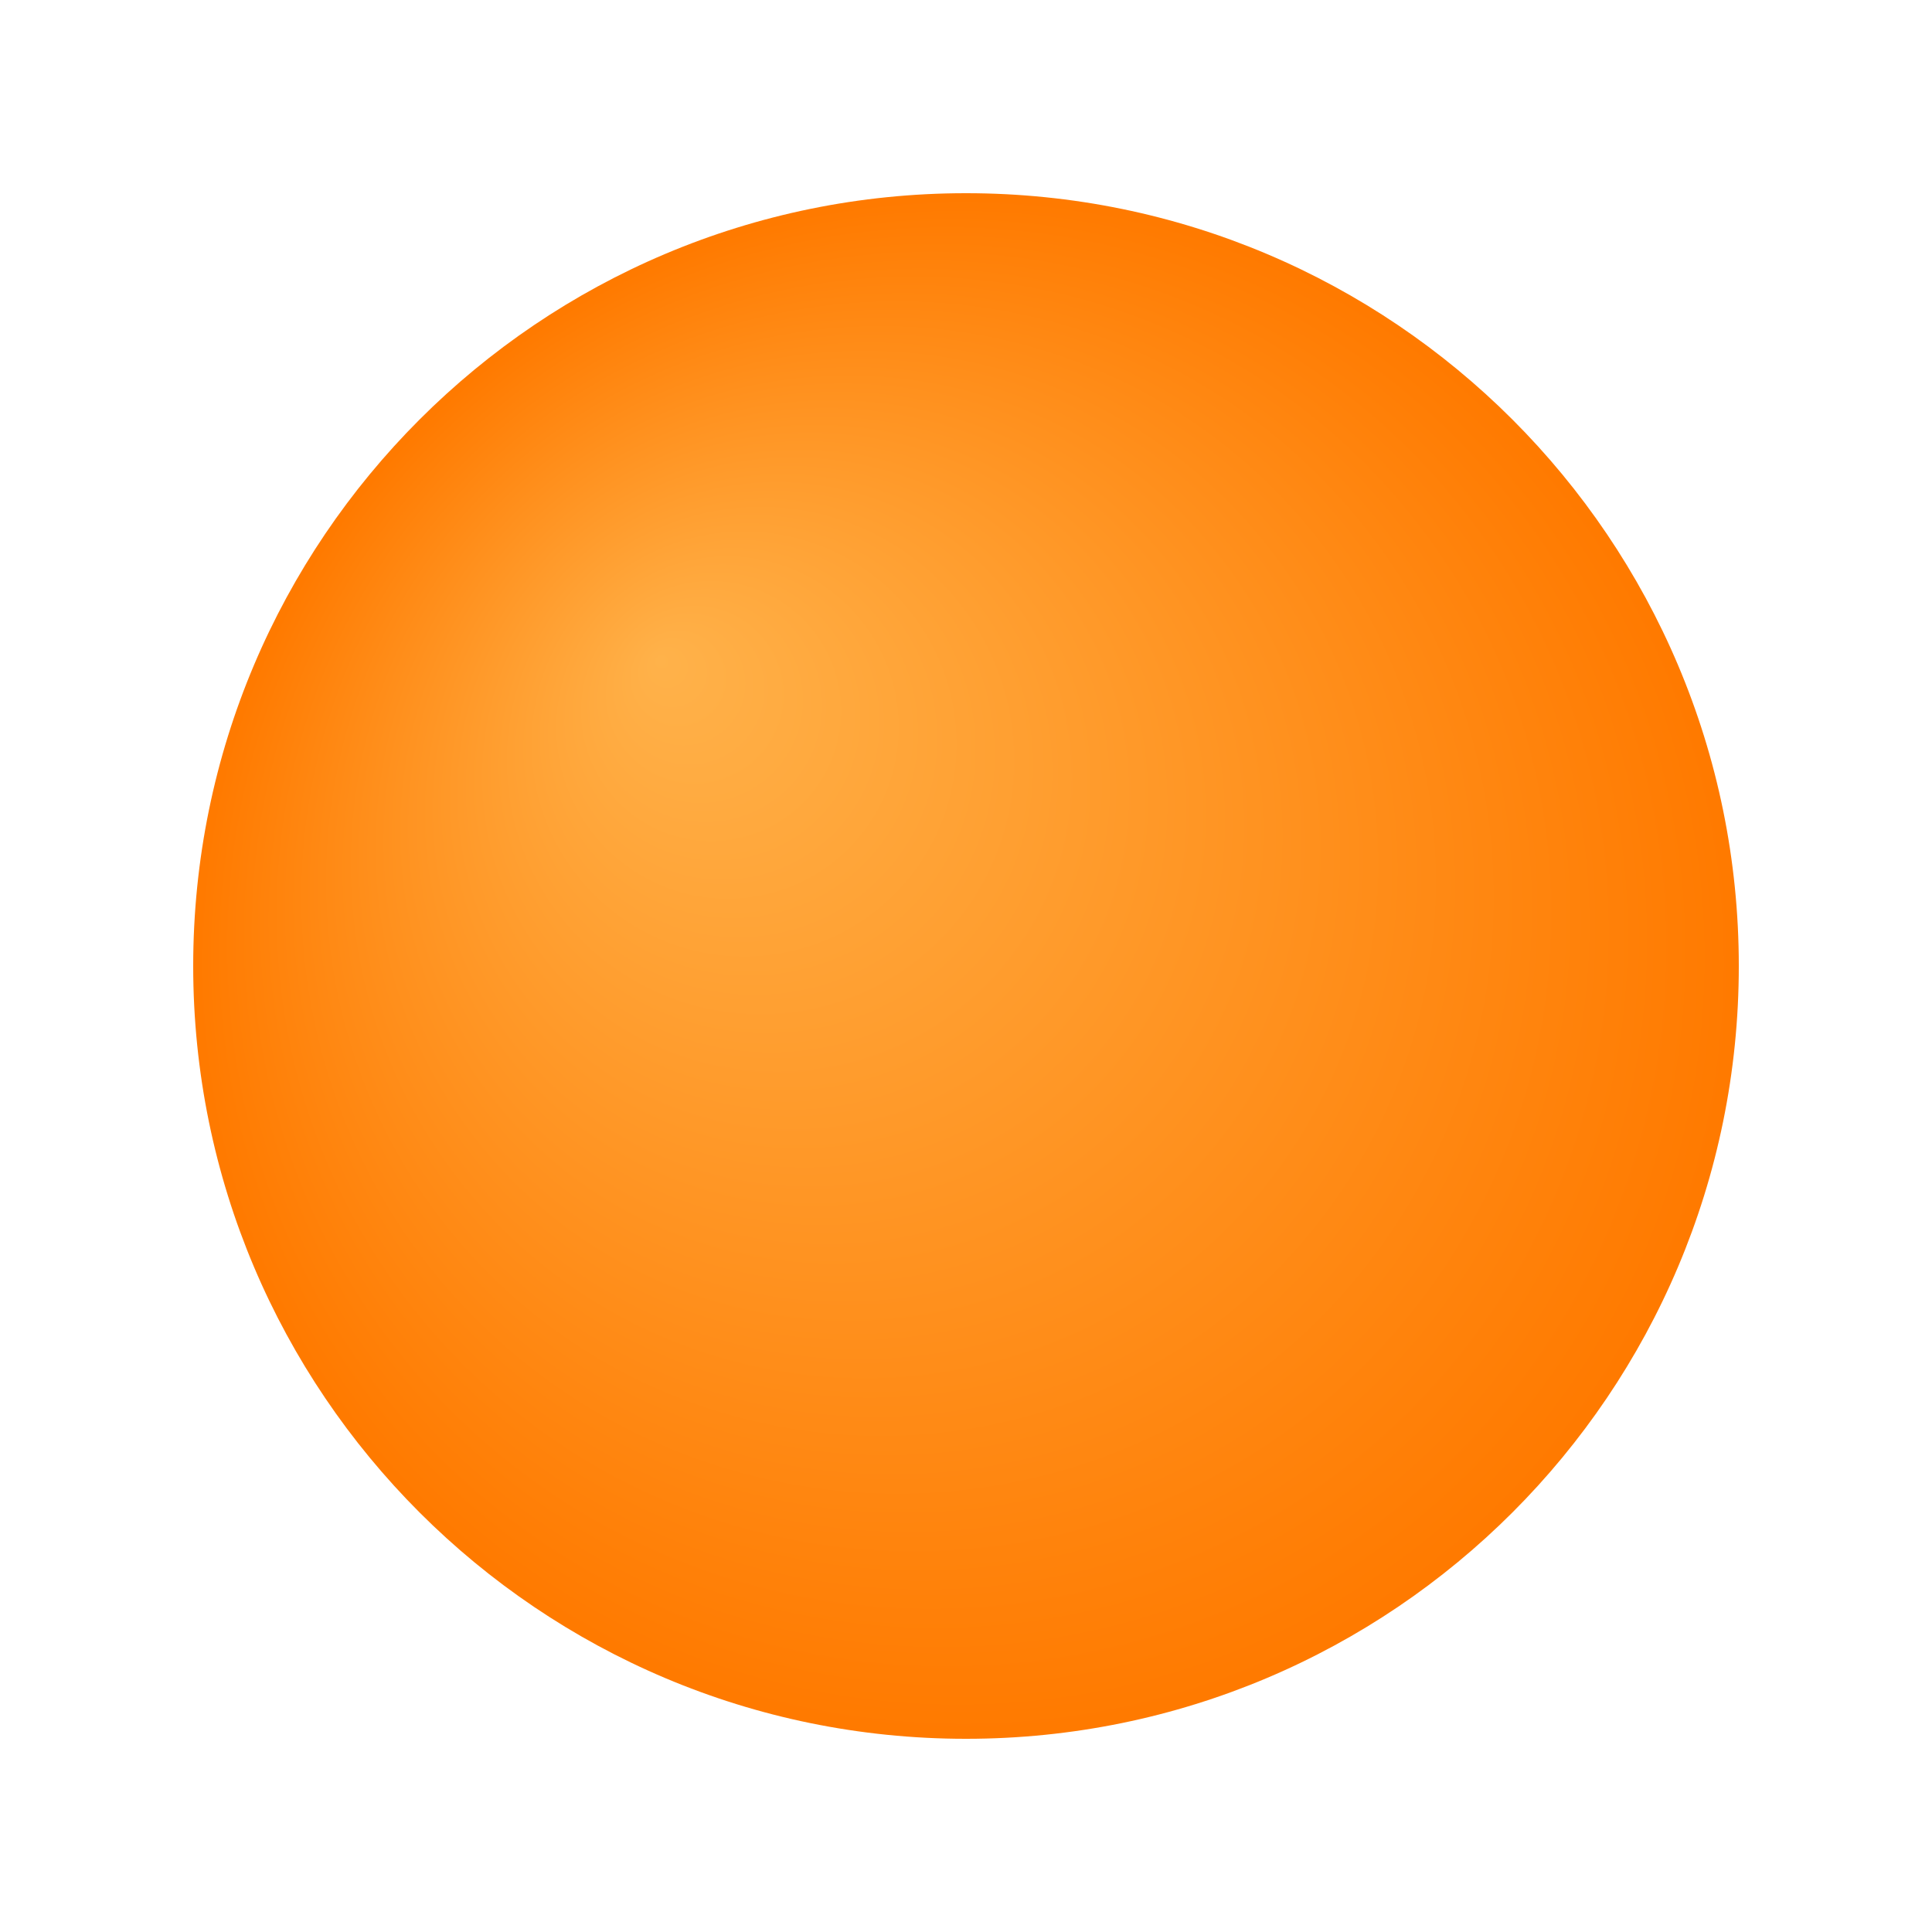
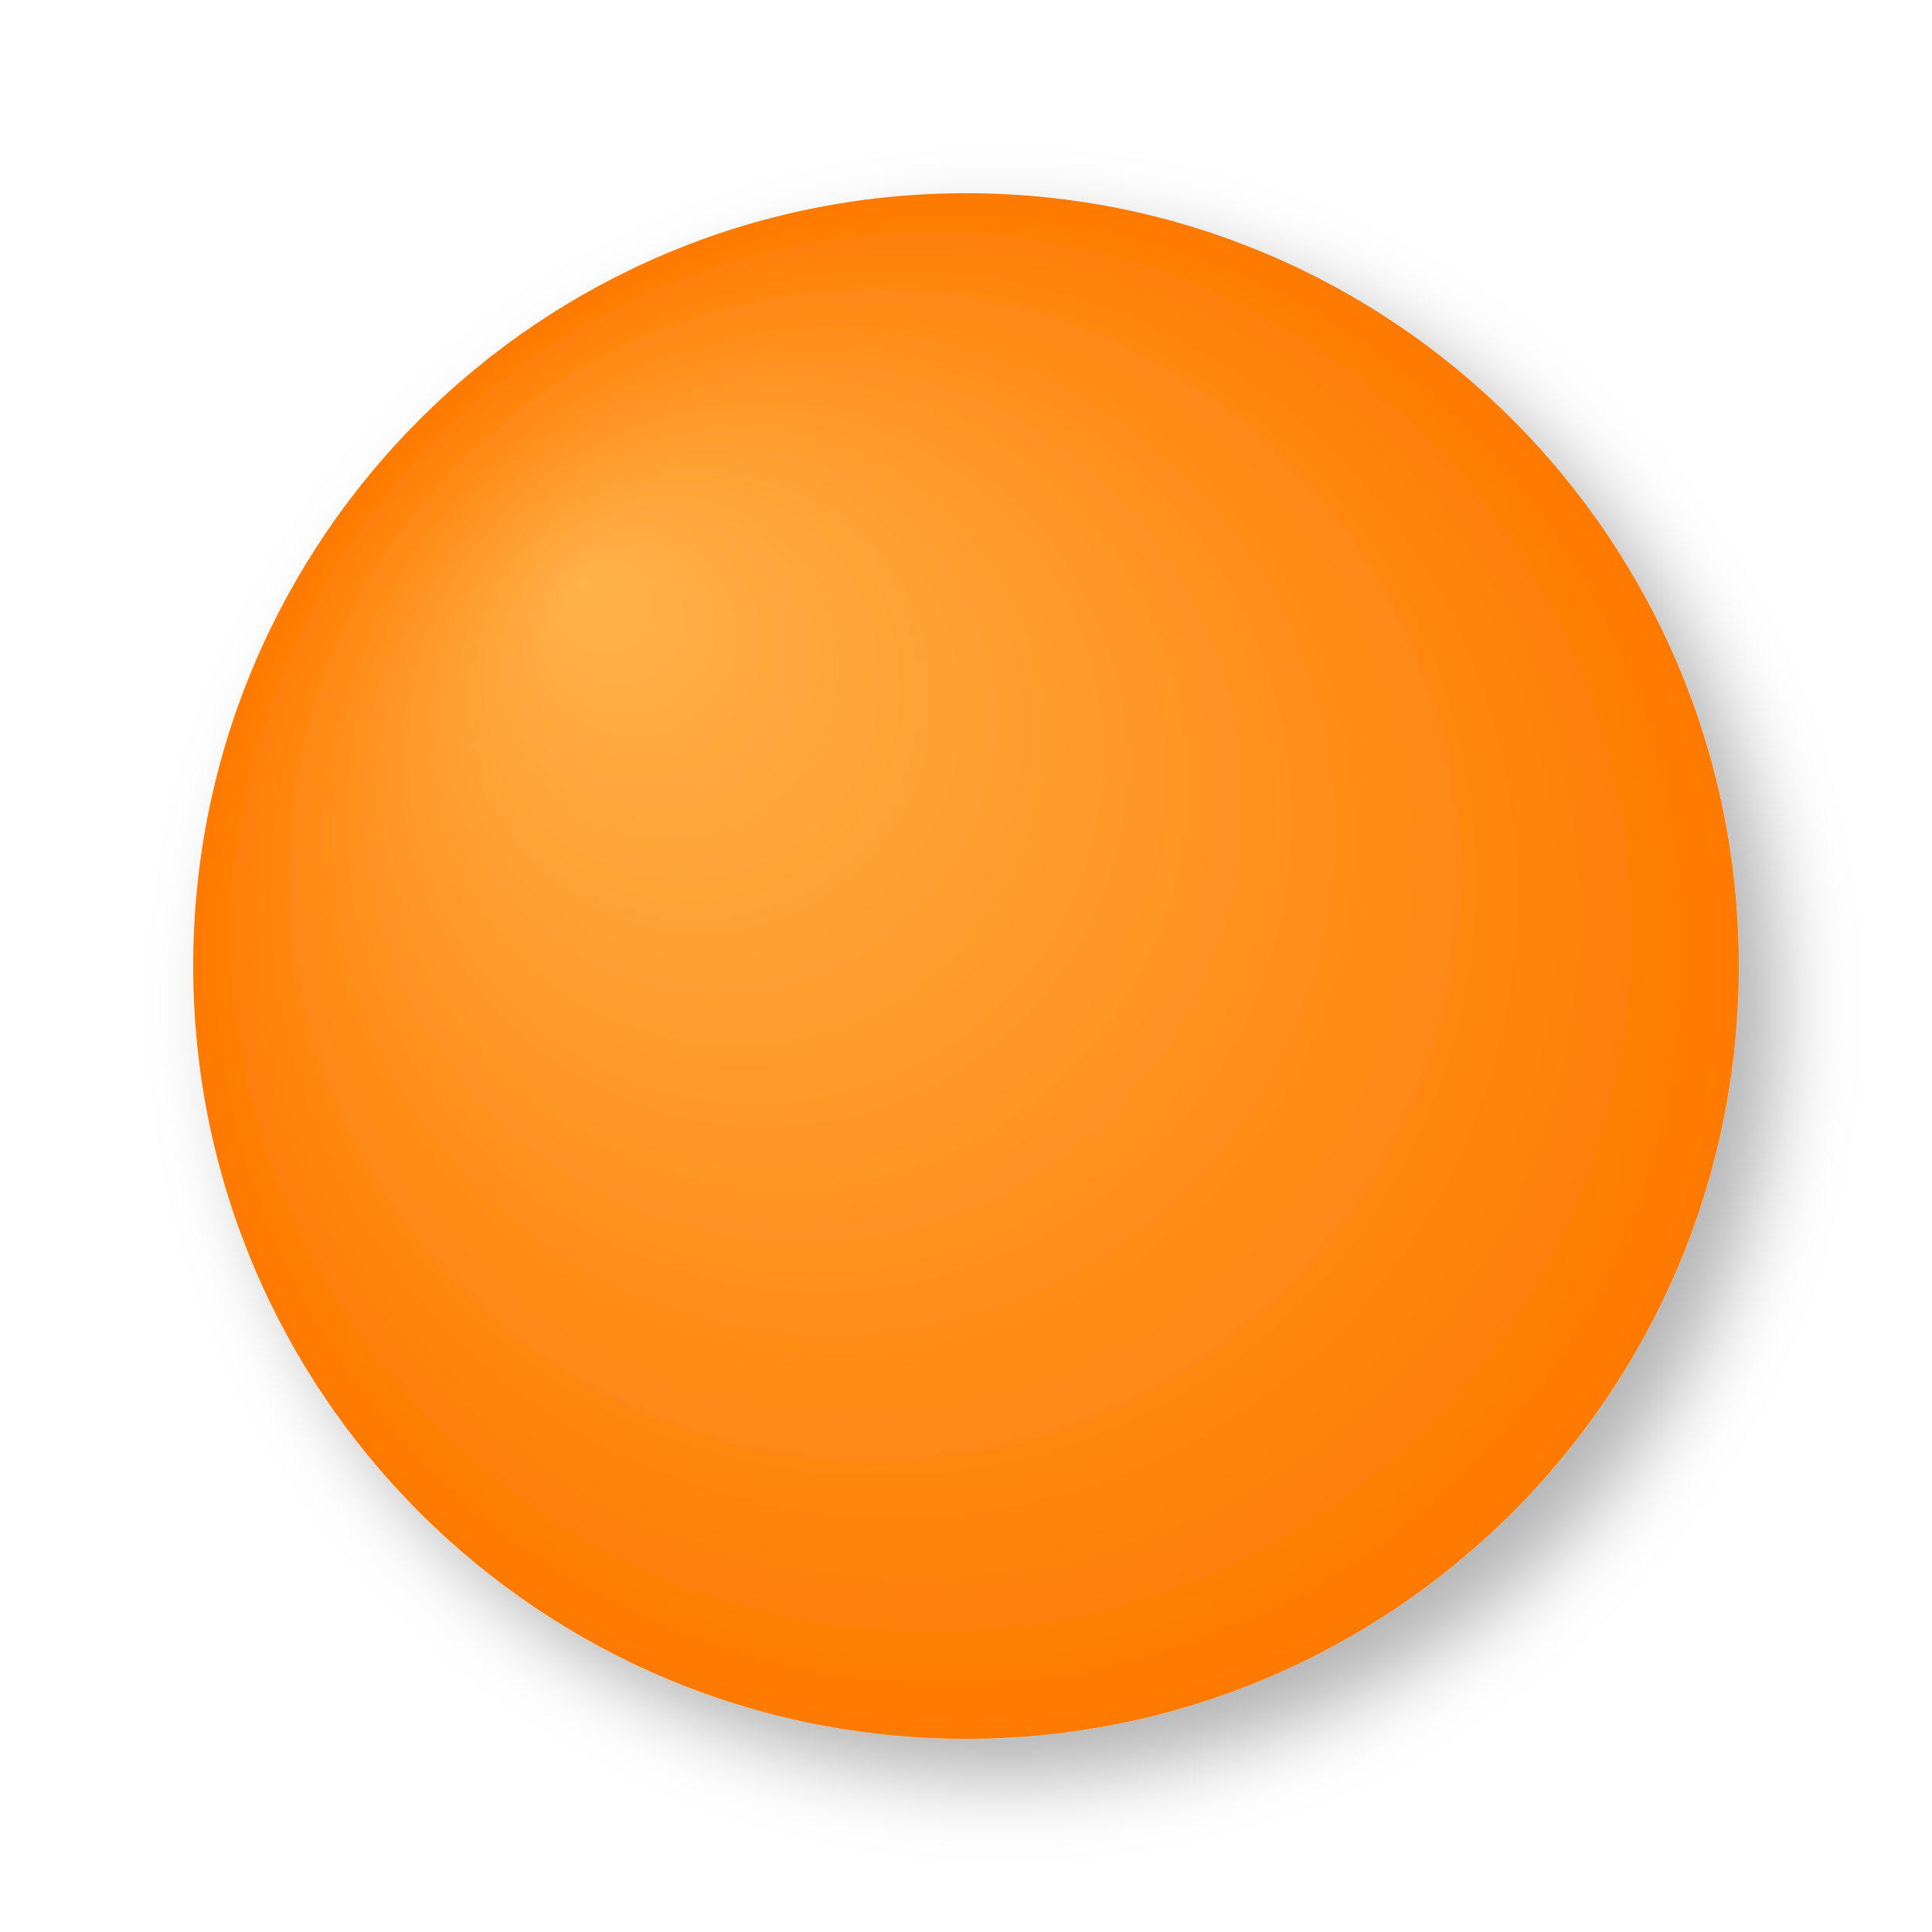
<svg xmlns="http://www.w3.org/2000/svg" viewBox="0 0 100 100">
  <defs>
-     <radialGradient id="circleGradient" cx="50%" cy="50%" r="50%" fx="30%" fy="30%">
+     <radialGradient id="circleGradient" cx="50%" cy="50%" r="50%" fx="25%" fy="25%">
      <stop offset="0%" stop-color="#ffb24a" />
      <stop offset="100%" stop-color="#ff7a00" />
    </radialGradient>
+     <filter id="circleShadow" x="-50%" y="-50%" width="200%" height="200%">
+       <feDropShadow dx="2" dy="2" stdDeviation="2" flood-color="#000" flood-opacity="0.3" />
+     </filter>
  </defs>
-   <circle cx="50" cy="50" r="40" fill="url(#circleGradient)" />
+   <circle cx="50" cy="50" r="40" fill="url(#circleGradient)" filter="url(#circleShadow)" />
</svg>
